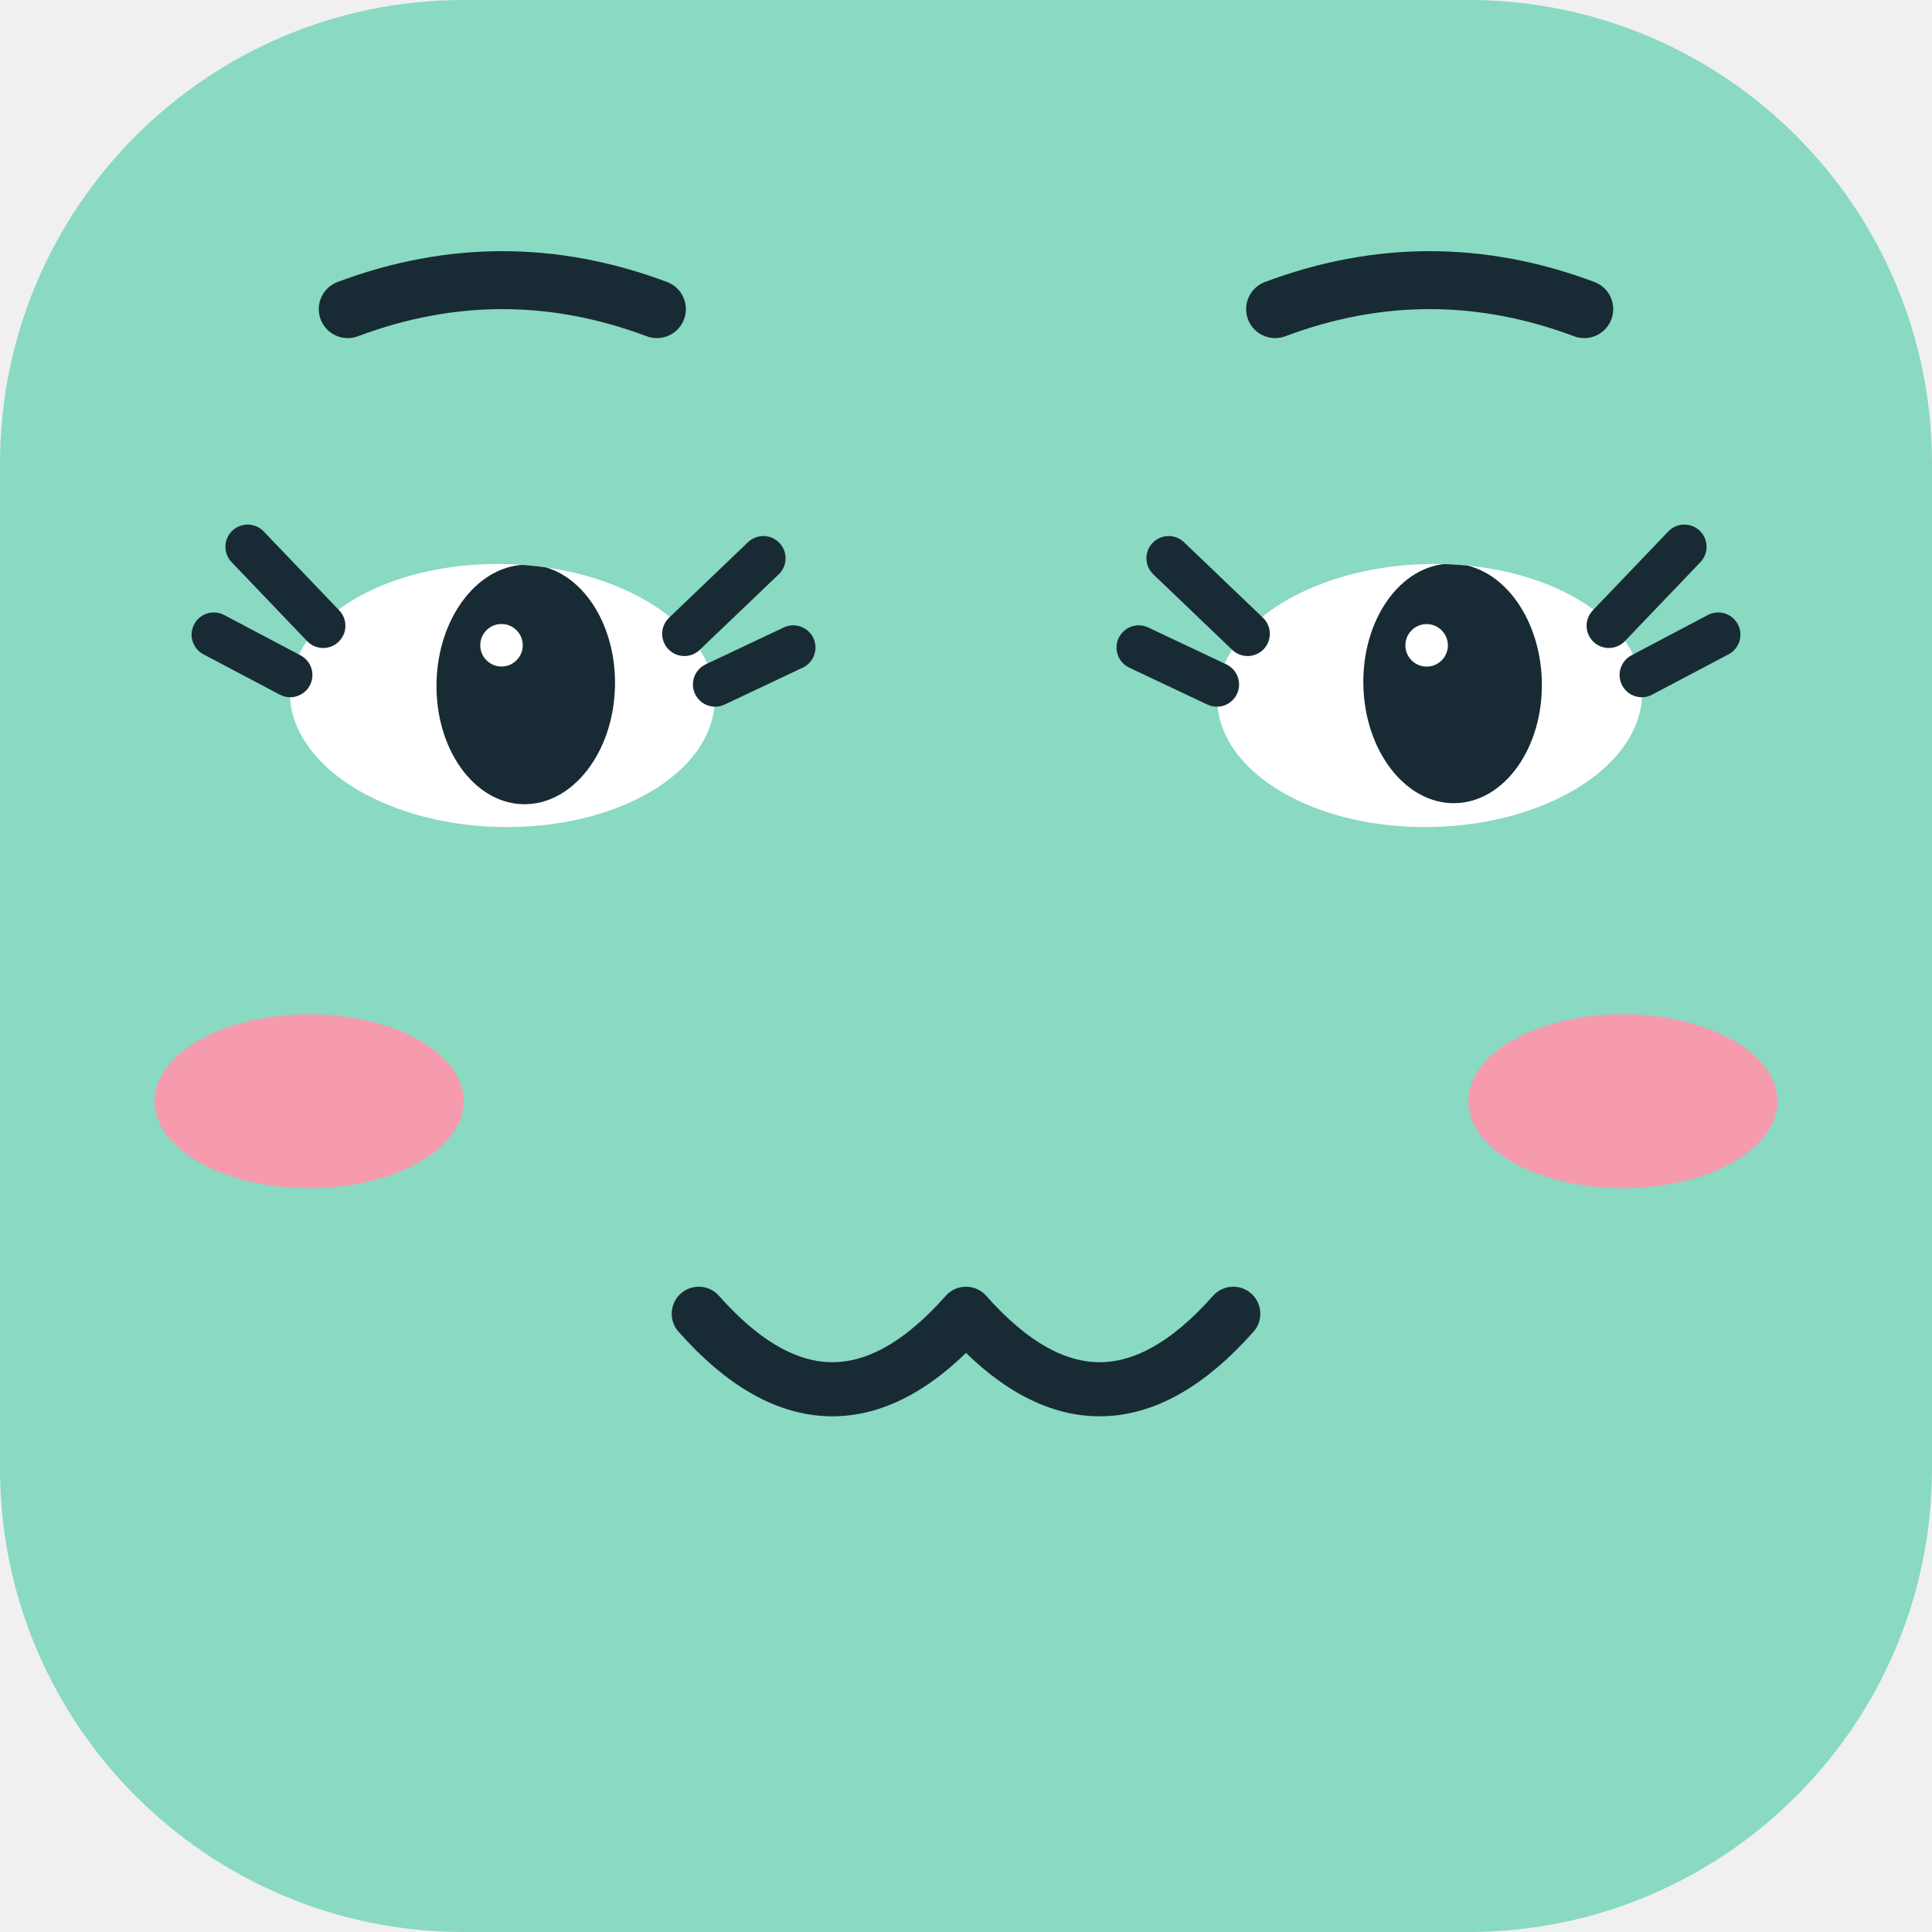
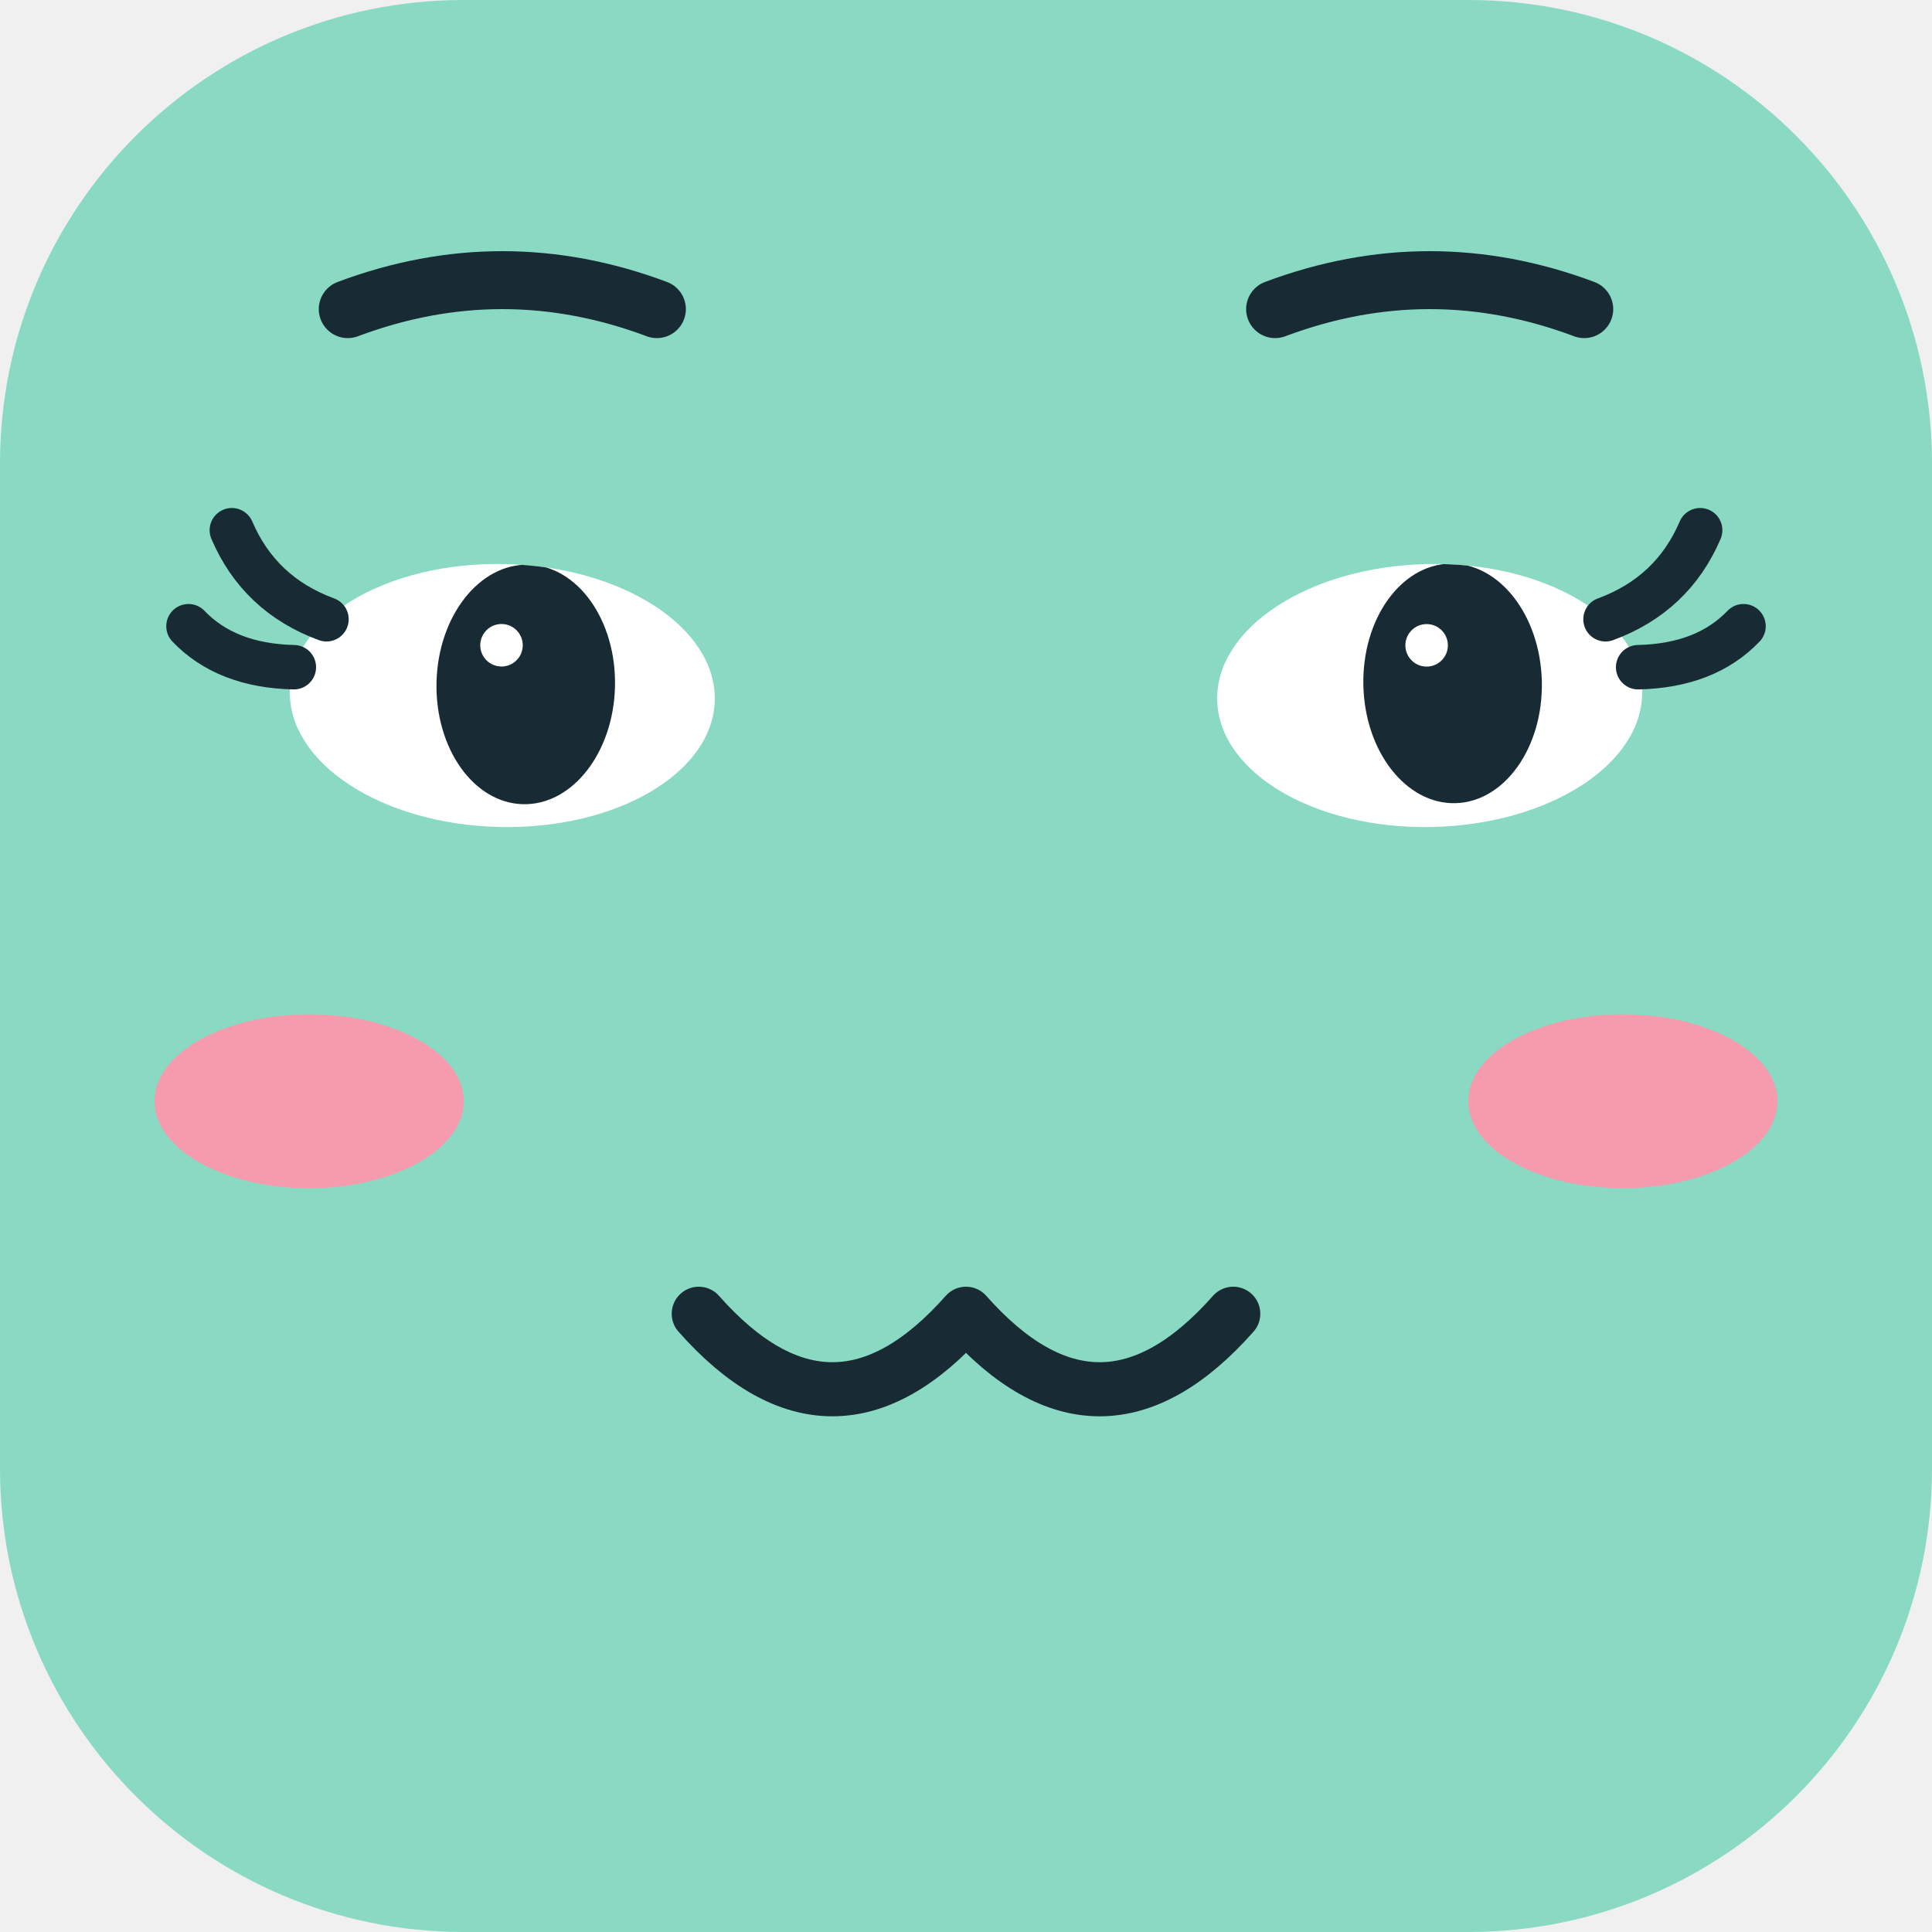
<svg xmlns="http://www.w3.org/2000/svg" width="240" height="240" viewBox="0 0 100 100">
  <rect width="100" height="100" rx="24" fill="#89d9c3" />
  <g data-faceshape-face="">
    <g transform="translate(0 0)" data-faceshape-eyebrows="" opacity="1" fill="none" stroke="#182b35" stroke-width="3" stroke-linecap="round">
      <path d="M18 16 Q26 13 34 16" transform="rotate(0 26 16)" />
      <path d="M66 16 Q74 13 82 16" transform="rotate(0 74 16)" />
    </g>
    <g data-faceshape-eyes="" data-eye-variant="eyelashes" fill="#182b35">
      <g data-eye-frame="" transform="rotate(1.275 26 36)">
        <defs>
          <clipPath id="fs-eye-_R_a_-0">
            <ellipse cx="26" cy="36" rx="11" ry="6.806" />
          </clipPath>
        </defs>
        <ellipse cx="26" cy="36" rx="11" ry="6.806" fill="white" />
        <g clip-path="url(#fs-eye-_R_a_-0)">
          <g data-eye-pupil="" transform="translate(27.2 35.4)" fill="#182b35">
            <ellipse rx="4.62" ry="6.2" />
            <circle cx="-1.3" cy="-2" r="1.1" fill="white" />
          </g>
        </g>
-         <path d="M16.65 32.597 l-4 -4 M35.35 32.597 l4 -4 M15 35.183 l-4 -2 M37 35.183 l4 -2" fill="none" stroke="#182b35" stroke-width="2.3" stroke-linecap="round" />
+         <path data-eye-lashes="" d="M16.813 32.257 Q13.313 31.057 11.813 27.757 M15.18 34.775 Q11.68 34.775 9.68 32.775" fill="none" stroke="#182b35" stroke-width="2.3" stroke-linecap="round" />
      </g>
      <g data-eye-frame="" transform="rotate(-1.275 74 36)">
        <defs>
          <clipPath id="fs-eye-_R_a_-1">
            <ellipse cx="74" cy="36" rx="11" ry="6.806" />
          </clipPath>
        </defs>
        <ellipse cx="74" cy="36" rx="11" ry="6.806" fill="white" />
        <g clip-path="url(#fs-eye-_R_a_-1)">
          <g data-eye-pupil="" transform="translate(75.2 35.4)" fill="#182b35">
            <ellipse rx="4.62" ry="6.2" />
            <circle cx="-1.3" cy="-2" r="1.1" fill="white" />
          </g>
        </g>
-         <path d="M64.65 32.597 l-4 -4 M83.35 32.597 l4 -4 M63 35.183 l-4 -2 M85 35.183 l4 -2" fill="none" stroke="#182b35" stroke-width="2.3" stroke-linecap="round" />
+         <path data-eye-lashes="" d="M83.187 32.257 Q86.687 31.057 88.187 27.757 M84.82 34.775 Q88.32 34.775 90.32 32.775" fill="none" stroke="#182b35" stroke-width="2.3" stroke-linecap="round" />
      </g>
    </g>
    <g transform="translate(0 0)" data-faceshape-mouth="" data-mouth-variant="cat">
      <g data-faceshape-mouth-cheeks="" fill="#f69bad">
        <ellipse cx="16" cy="57" rx="8" ry="4.5" />
        <ellipse cx="84" cy="57" rx="8" ry="4.5" />
      </g>
      <defs>
        <clipPath id="fs-mouth-_R_e_">
          <path d="M36.167 68 Q43.083 75.815 50 68 Q56.917 75.815 63.833 68" />
        </clipPath>
      </defs>
      <path d="M36.167 68 Q43.083 75.815 50 68 Q56.917 75.815 63.833 68" fill="none" stroke="#182b35" stroke-width="2.8" stroke-linejoin="round" stroke-linecap="round" />
    </g>
  </g>
</svg>
